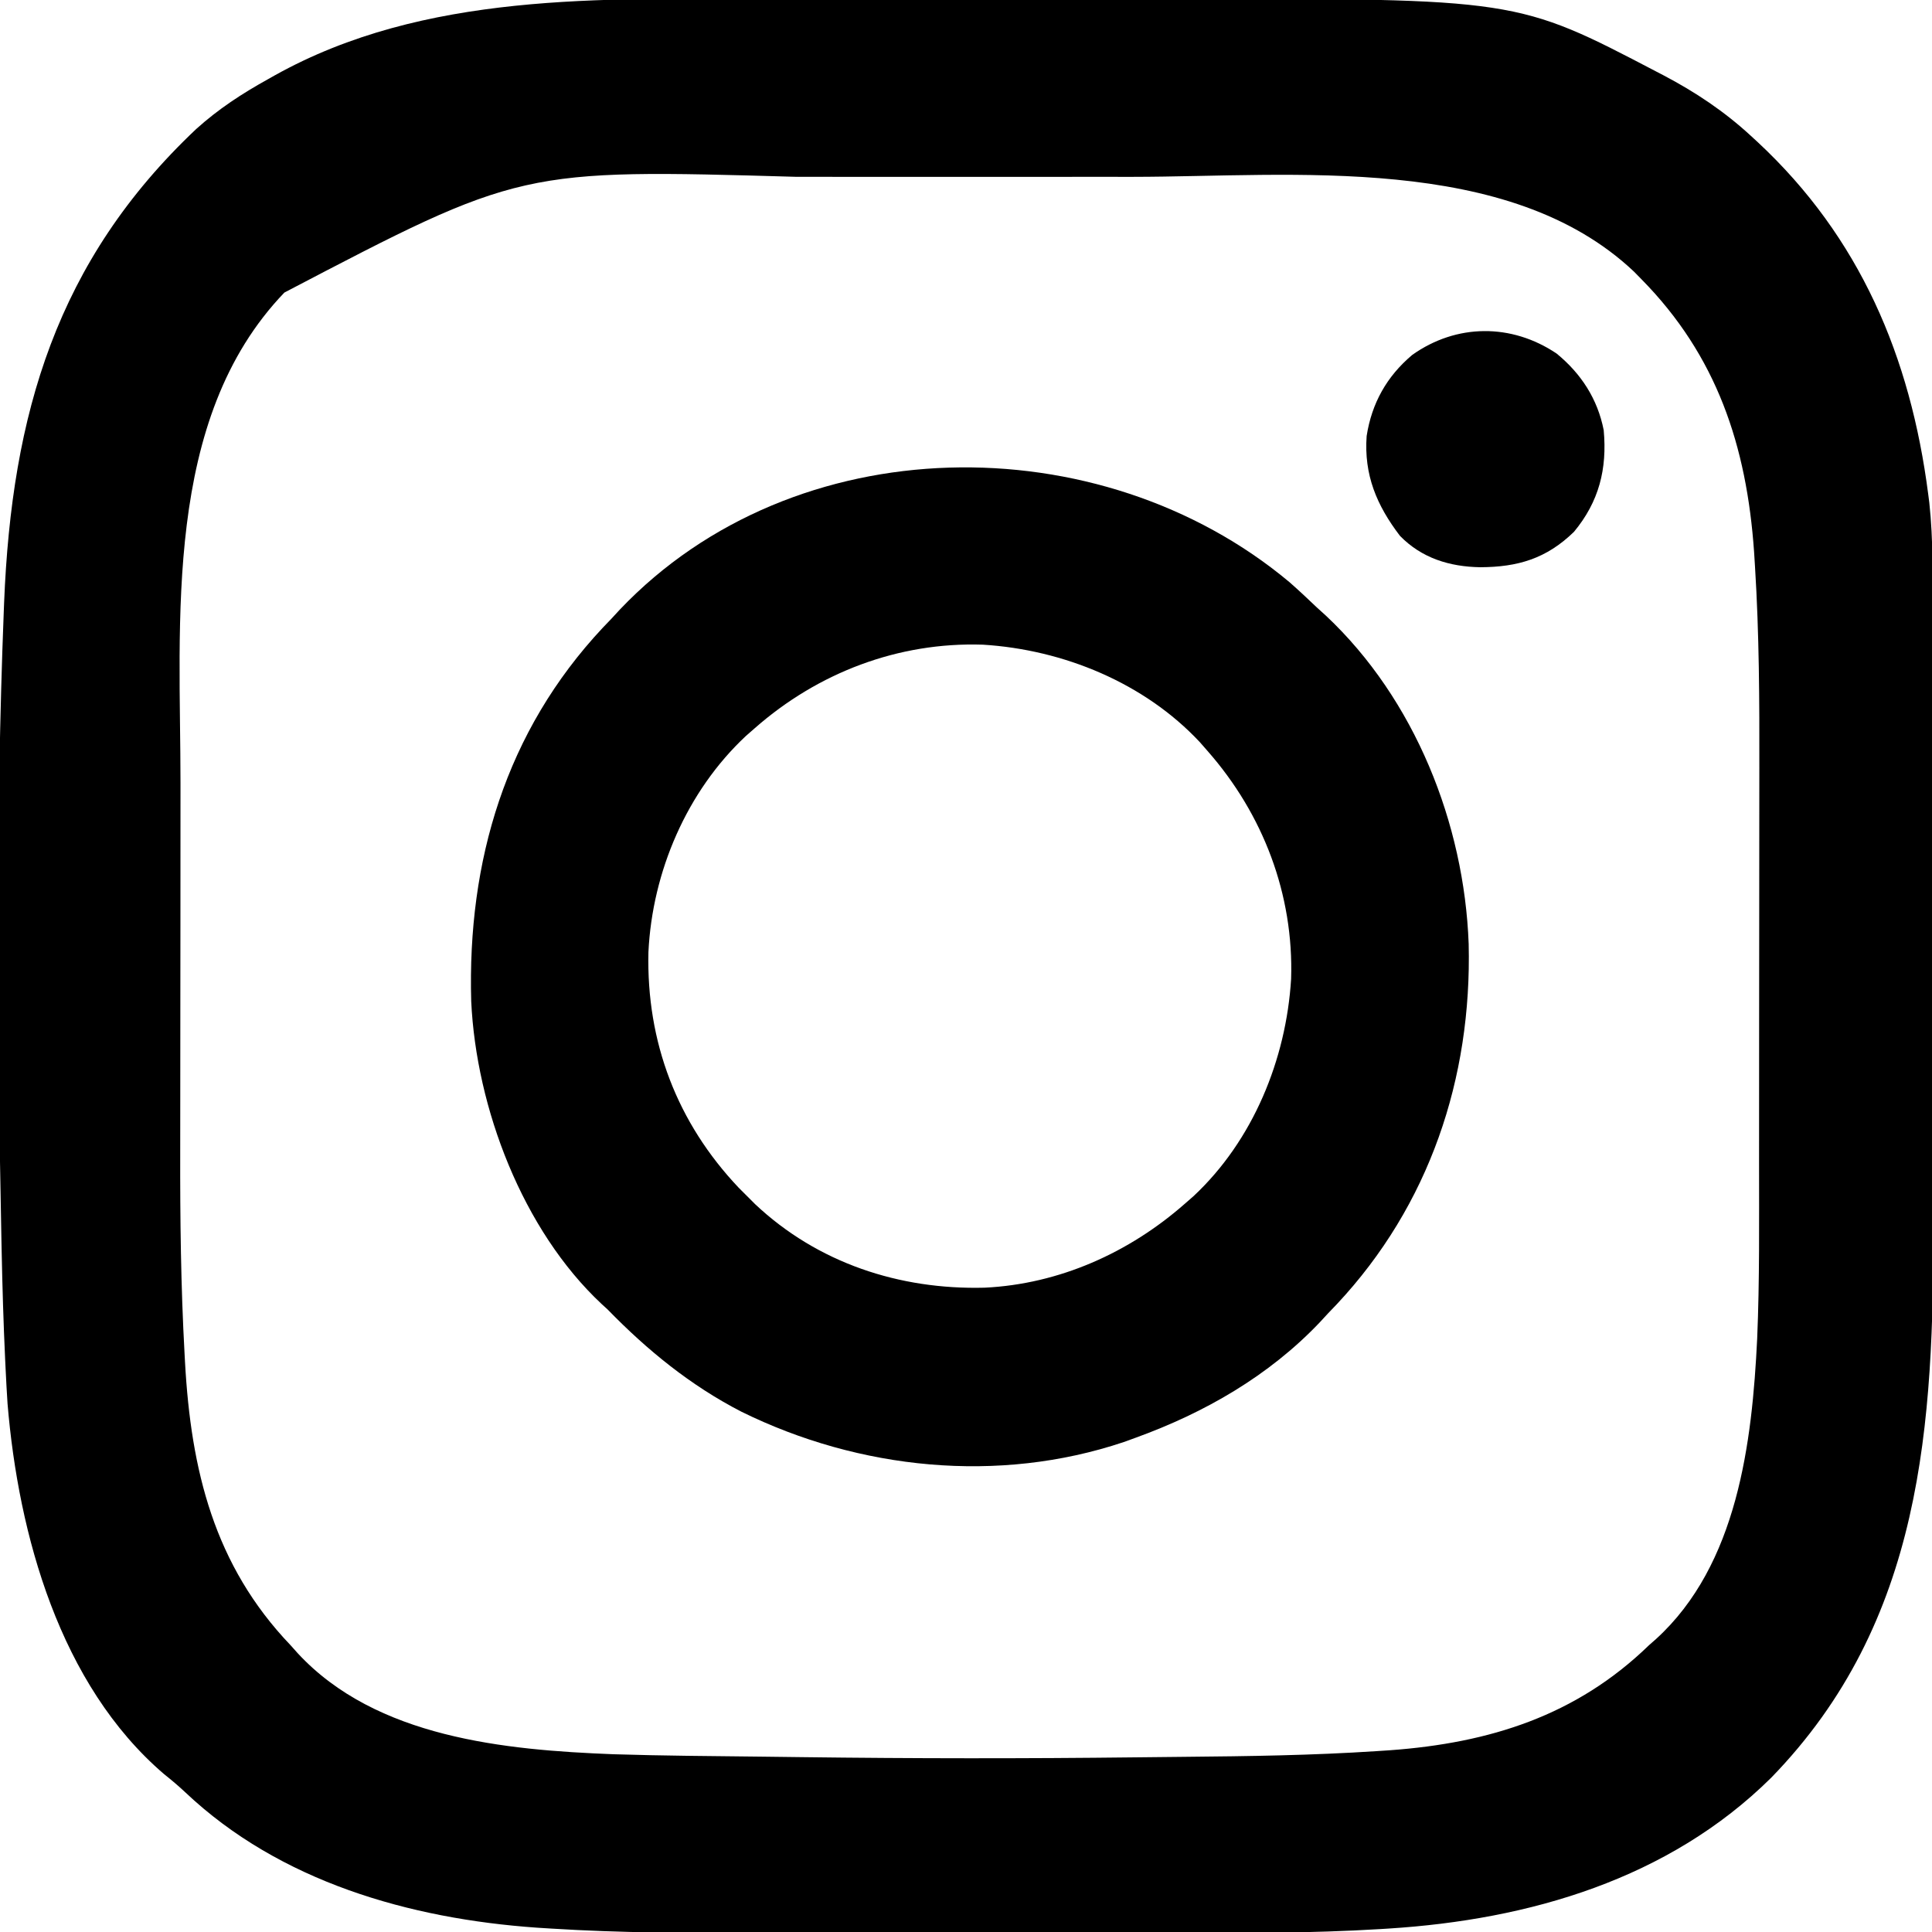
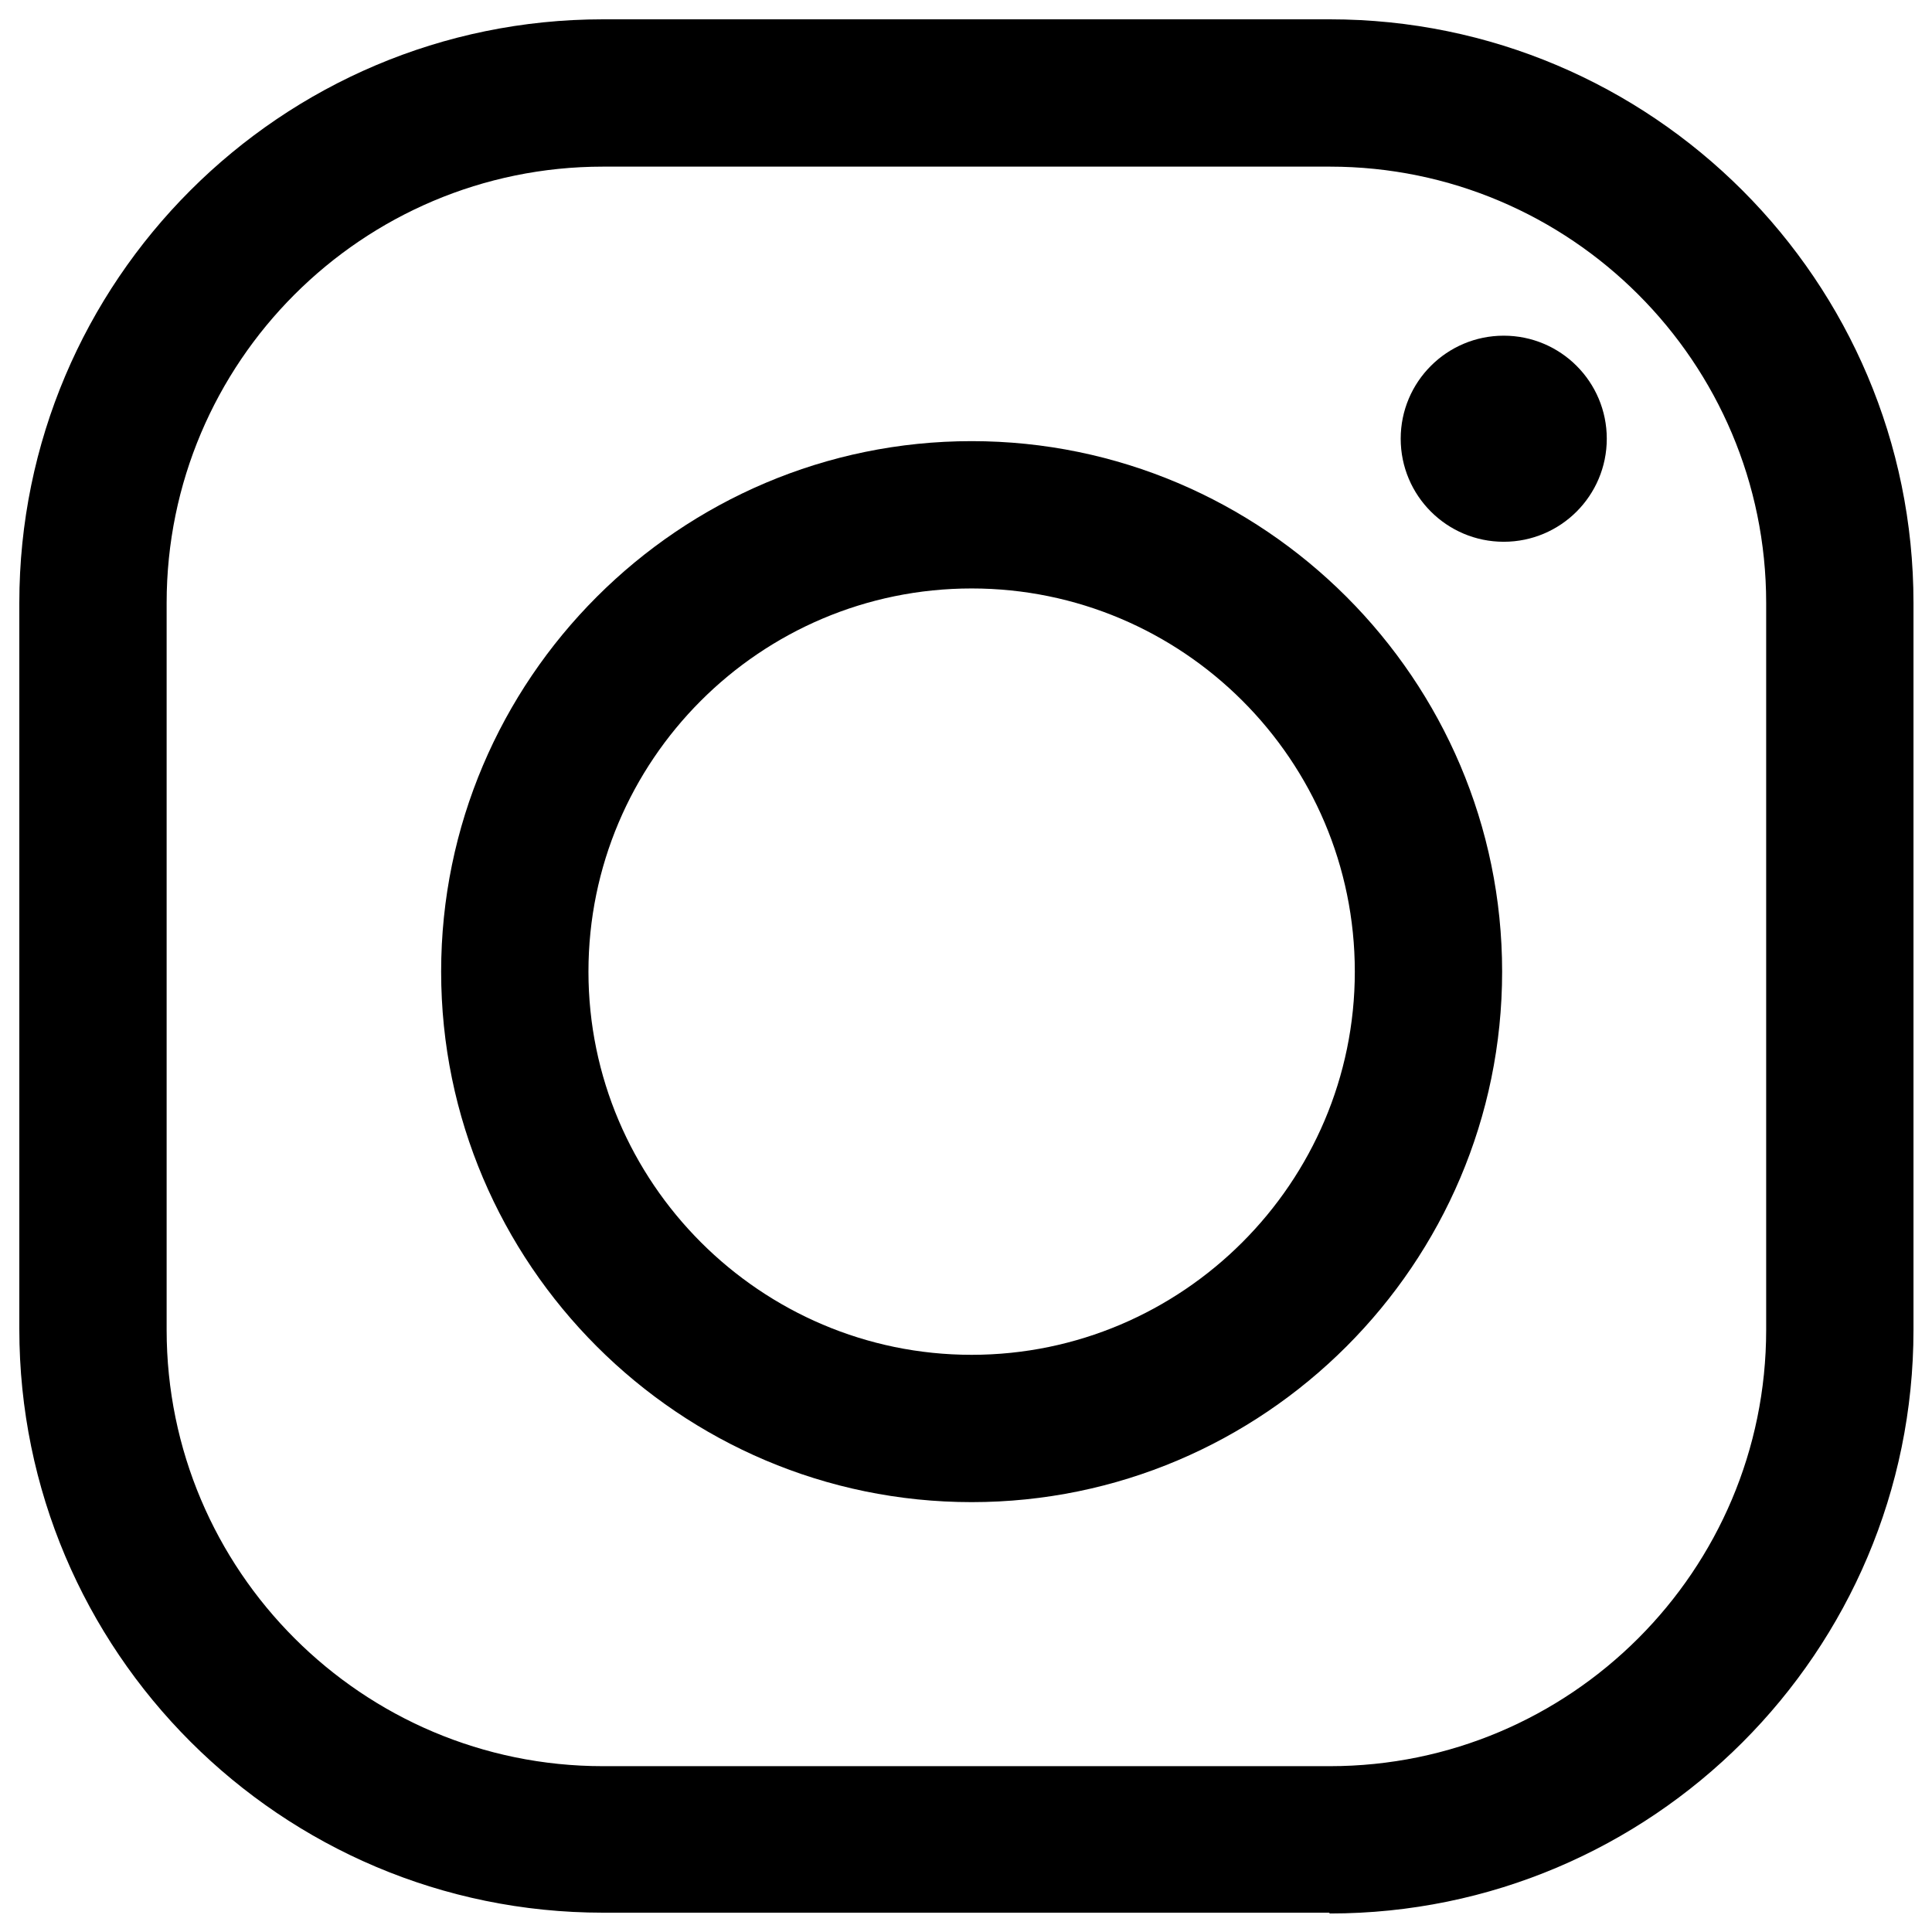
- <svg xmlns="http://www.w3.org/2000/svg" version="1.1" width="512" height="512">
-   <path d="M0 0 C4.999 0.005 9.998 0 14.997 -0.003 C23.381 -0.006 31.765 -0.002 40.149 0.008 C49.747 0.019 59.344 0.015 68.942 0.004 C77.285 -0.005 85.629 -0.006 93.972 -0.001 C98.91 0.002 103.848 0.003 108.786 -0.004 C198.42 -0.109 198.42 -0.109 235.452 19.269 C236.053 19.581 236.653 19.893 237.272 20.214 C245.747 24.666 253.394 29.759 260.452 36.269 C261.064 36.831 261.675 37.393 262.305 37.972 C289.344 63.169 302.759 94.812 307.452 131.269 C307.591 132.34 307.591 132.34 307.733 133.433 C308.829 143.506 308.608 153.641 308.613 163.759 C308.618 165.935 308.623 168.111 308.628 170.288 C308.642 176.179 308.648 182.07 308.653 187.962 C308.655 191.655 308.66 195.348 308.664 199.041 C308.678 210.63 308.687 222.22 308.691 233.81 C308.692 235.785 308.692 235.785 308.693 237.801 C308.693 238.46 308.693 239.12 308.693 239.8 C308.697 251.115 308.718 262.43 308.742 273.745 C308.764 284.076 308.774 294.406 308.775 304.737 C308.776 310.887 308.782 317.037 308.8 323.187 C308.951 377.928 306.057 430.051 265.827 471.394 C238.65 498.287 201.712 509.013 164.386 511.361 C163.71 511.404 163.033 511.447 162.337 511.49 C143.805 512.623 125.262 512.563 106.703 512.537 C101.676 512.532 96.649 512.537 91.622 512.54 C83.19 512.544 74.759 512.539 66.328 512.529 C56.676 512.519 47.024 512.522 37.372 512.533 C28.982 512.542 20.592 512.543 12.202 512.538 C7.236 512.535 2.27 512.534 -2.696 512.541 C-20.981 512.563 -39.227 512.51 -57.481 511.361 C-59.378 511.242 -59.378 511.242 -61.312 511.12 C-95.013 508.748 -129.406 498.929 -154.419 475.276 C-156.257 473.543 -158.136 471.967 -160.11 470.394 C-187.699 446.737 -198.65 407.027 -201.548 372.269 C-201.754 369.185 -201.915 366.101 -202.063 363.015 C-202.105 362.145 -202.148 361.276 -202.191 360.38 C-202.637 350.846 -202.914 341.311 -203.11 331.769 C-203.131 330.767 -203.152 329.765 -203.173 328.734 C-204.271 273.338 -204.698 217.639 -202.548 162.269 C-202.504 161.138 -202.504 161.138 -202.459 159.985 C-200.454 110.05 -188.567 69.388 -151.548 34.456 C-145.664 29.153 -139.461 25.105 -132.548 21.269 C-131.959 20.936 -131.371 20.604 -130.764 20.261 C-91.103 -1.892 -44.031 -0.06 0 0 Z M-128.184 77.8 C-160.468 111.418 -155.708 164.922 -155.715 207.935 C-155.716 210.594 -155.718 213.253 -155.72 215.911 C-155.73 225.257 -155.734 234.603 -155.733 243.949 C-155.732 252.545 -155.743 261.141 -155.759 269.737 C-155.772 277.21 -155.777 284.684 -155.777 292.157 C-155.776 296.579 -155.779 301.001 -155.79 305.423 C-155.83 323.304 -155.623 341.127 -154.639 358.985 C-154.578 360.105 -154.578 360.105 -154.517 361.247 C-152.935 389.875 -146.807 415.09 -126.548 436.269 C-125.61 437.319 -125.61 437.319 -124.653 438.39 C-103.884 460.82 -69.707 464.045 -41.035 465.159 C-27.873 465.573 -14.699 465.652 -1.532 465.801 C1.928 465.841 5.387 465.885 8.847 465.929 C38.416 466.306 67.97 466.327 97.54 465.981 C101.791 465.931 106.041 465.885 110.292 465.847 C127.292 465.693 144.258 465.456 161.226 464.339 C162.414 464.261 163.603 464.183 164.828 464.102 C191.169 462.177 214.14 454.998 233.452 436.269 C234.065 435.73 234.677 435.191 235.308 434.636 C256.944 414.93 260.781 382.552 262.123 355.034 C262.777 339.52 262.617 323.976 262.62 308.452 C262.62 305.597 262.622 302.741 262.625 299.886 C262.634 289.864 262.638 279.842 262.638 269.82 C262.637 260.577 262.648 251.335 262.663 242.093 C262.677 234.077 262.682 226.06 262.681 218.044 C262.681 213.293 262.684 208.541 262.694 203.79 C262.732 185.96 262.662 168.176 261.543 150.375 C261.423 148.458 261.423 148.458 261.3 146.503 C259.332 118.412 251.423 94.53 231.452 74.269 C230.466 73.263 230.466 73.263 229.46 72.237 C196.138 40.775 138.899 47.099 96.809 47.134 C92.709 47.137 88.608 47.134 84.508 47.133 C77.632 47.131 70.757 47.133 63.882 47.138 C56.014 47.144 48.147 47.142 40.28 47.136 C33.435 47.132 26.591 47.131 19.747 47.134 C15.698 47.135 11.65 47.136 7.601 47.132 C-65.554 45.037 -65.554 45.037 -128.184 77.8 Z " fill="#000000" transform="translate(203.5477,-0.268651)" />
-   <path d="M0 0 C2.485 2.185 4.887 4.435 7.277 6.723 C8.074 7.445 8.871 8.166 9.691 8.91 C33.2 31 46.32 63.949 47.492 95.867 C48.343 131.476 37.088 165.144 12.539 191.363 C11.793 192.142 11.046 192.92 10.277 193.723 C9.521 194.542 8.764 195.362 7.984 196.207 C-5.484 210.357 -22.47 220.106 -40.723 226.723 C-41.771 227.104 -42.819 227.486 -43.898 227.879 C-77.116 239.022 -114.035 235.204 -145.223 219.848 C-158.719 212.901 -170.15 203.581 -180.723 192.723 C-181.229 192.261 -181.736 191.8 -182.258 191.324 C-203.23 171.737 -215.521 139.362 -216.847 111.067 C-217.889 73.903 -207.729 39.579 -181.984 12.082 C-181.238 11.303 -180.492 10.525 -179.723 9.723 C-178.966 8.903 -178.209 8.083 -177.43 7.238 C-131.223 -41.305 -50.271 -42.048 0 0 Z M-141.723 38.723 C-142.484 39.389 -143.246 40.056 -144.031 40.742 C-159.725 55.403 -168.849 76.744 -169.883 98.02 C-170.452 121.858 -162.293 143.251 -145.957 160.488 C-145.22 161.226 -144.482 161.963 -143.723 162.723 C-143.027 163.419 -142.33 164.115 -141.613 164.832 C-125.037 180.44 -103.352 187.554 -80.809 186.973 C-61.012 186.032 -42.477 177.701 -27.723 164.723 C-26.961 164.056 -26.199 163.39 -25.414 162.703 C-9.657 147.983 -0.873 126.479 0.434 105.176 C1.16 82.767 -6.974 61.488 -21.723 44.723 C-22.389 43.961 -23.056 43.199 -23.742 42.414 C-38.462 26.657 -59.966 17.873 -81.27 16.566 C-103.678 15.84 -124.957 23.974 -141.723 38.723 Z " fill="#000000" transform="translate(341.7227,154.2773)" />
-   <path d="M0 0 C6.482 5.31 10.854 12.009 12.48 20.305 C13.419 30.593 11.235 39.262 4.586 47.258 C-2.741 54.381 -10.327 56.586 -20.251 56.626 C-28.342 56.491 -35.752 54.232 -41.52 48.305 C-47.692 40.213 -51.083 32.153 -50.344 21.855 C-48.992 13.156 -45.009 6.045 -38.27 0.367 C-26.535 -7.967 -11.929 -8.026 0 0 Z " fill="#000000" transform="translate(412.5195,93.69531)" />
+ <svg xmlns="http://www.w3.org/2000/svg" id="Layer_1" version="1.1" viewBox="0 0 24 24">
+   <defs>
+     <style>
+       .st0 {
+         display: none;
+       }
+     </style>
+   </defs>
+   <g class="st0">
+     <path d="M23.26,3.92c-.27-1.44-1.07-2.58-2.08-2.97C19.35.25,12,.25,12,.25,12,.25,4.65.25,2.82.95c-1.01.39-1.81,1.52-2.08,2.97C.25,6.54.25,12,.25,12c0,0,0,5.46.49,8.08.27,1.44,1.07,2.58,2.08,2.97,1.83.7,9.18.7,9.18.7,0,0,7.35,0,9.18-.7,1.01-.39,1.81-1.52,2.08-2.97.49-2.62.49-8.08.49-8.08,0,0,0-5.46-.49-8.08ZM9.65,17.04V6.96l6.11,5.04-6.11,5.04Z" />
+   </g>
+   <path class="st0" d="M18.67.15H5.33C2.47.15.15,2.47.15,5.33v13.35c0,2.85,2.32,5.17,5.17,5.17h13.35c2.85,0,5.17-2.32,5.17-5.17V5.33c0-2.85-2.32-5.17-5.17-5.17ZM22.63,18.67c0,2.18-1.77,3.95-3.95,3.95H5.33c-2.18,0-3.95-1.77-3.95-3.95V5.33c0-2.18,1.77-3.95,3.95-3.95h13.35c2.18,0,3.95,1.77,3.95,3.95v13.35ZM13.68,10.88l4.61-5.74c.21-.26.17-.65-.09-.86-.26-.21-.65-.17-.86.09l-4.44,5.53-4.44-5.53c-.12-.14-.29-.23-.48-.23h-3.6c-.23,0-.45.13-.55.35s-.07.46.07.65l6.41,7.99-4.61,5.74c-.21.26-.17.65.09.86.11.09.25.13.38.13.18,0,.36-.08.48-.23l4.44-5.53,4.44,5.53c.12.14.29.23.48.23h3.6c.34,0,.61-.27.61-.61,0-.16-.06-.3-.15-.41l-6.39-7.96ZM16.31,18.64L5.66,5.36h2.03l10.65,13.27h-2.03Z" />
+   <g class="st0">
+     <path d="M6.7.06c-2.28.07-3.54.16-3.88.28-.16.05-.46.21-.68.36-.32.21-.48.38-.85.86-.37.49-.49.69-.68,1.18-.35.92-.43,1.43-.53,3.61C-.08,10.12,0,18.54.24,19.83c.28,1.58.93,2.76,1.91,3.45.66.46,1,.51,5.21.66,4.73.17,12.96-.02,13.84-.31,1.26-.43,2.24-1.85,2.58-3.78.31-1.7.31-13.84,0-15.73-.29-1.81-1.29-3.29-2.52-3.75-.42-.15-1.32-.22-4.32-.31-2.27-.07-7.83-.07-10.24,0ZM16.8,2.05c1.16.04,2.53.09,3.05.12l.94.06.35.23c.55.36,1.01,1.14,1.15,1.98.11.66.24,4.81.24,7.63,0,2.98-.14,6.86-.26,7.53-.15.81-.61,1.59-1.14,1.93-.28.18-.38.2-.93.24-3.63.29-13.19.29-16.45,0-.51-.05-.61-.08-.87-.25-.33-.22-.69-.67-.89-1.12-.25-.58-.31-.97-.39-2.75-.16-3.38-.08-12.03.13-13.21.2-1.15.89-2.04,1.69-2.19.26-.04,3.11-.17,4.9-.21,1.93-.05,6.68-.03,8.49.02Z" />
+     <path d="M9.7,11.96c0,3.35.01,6.1.03,6.1s1.55-1.37,3.4-3.05l3.38-3.04-.24-.23c-.53-.49-6.51-5.88-6.54-5.88-.01,0-.02,2.74-.02,6.1Z" />
+   </g>
+   <g class="st0">
+     <g>
+       <path d="M4.09.23C2.25.56.8,1.89.3,3.7l-.12.47v15.68l.12.46c.46,1.65,1.73,2.93,3.4,3.39l.46.12h15.69l.46-.12c.25-.07.67-.24.92-.36,1.2-.6,2.1-1.71,2.47-3.03l.12-.46V4.17l-.12-.46c-.46-1.65-1.73-2.93-3.4-3.39l-.46-.12h-7.7c-6.32-.02-7.77-.01-8.06.04ZM19.42,1.13c.59.06,1,.18,1.47.42.67.36,1.2.89,1.56,1.56.25.47.37.88.42,1.47.06.67.06,14.15,0,14.82-.06.59-.18,1-.42,1.47-.36.67-.89,1.2-1.56,1.56-.47.25-.88.37-1.47.42-.67.06-14.16.06-14.83,0-.59-.06-1-.18-1.47-.42-.67-.36-1.2-.89-1.56-1.56-.25-.47-.37-.88-.42-1.47-.06-.67-.06-14.15,0-14.82.06-.59.18-1,.42-1.47.6-1.12,1.7-1.86,2.96-1.98.59-.05,14.32-.05,14.91,0Z" />
+       <path d="M5.34,4.01c-.14.03-.42.13-.62.23-.78.38-1.23,1.08-1.23,1.95,0,1.41,1.26,2.43,2.74,2.22,1.33-.19,2.18-1.36,1.92-2.62-.18-.84-.74-1.46-1.55-1.71-.28-.09-.93-.13-1.25-.07ZM6.12,4.93c.16.02.36.08.42.12.78.4.95,1.45.33,2.07-.29.3-.87.44-1.34.35-.36-.07-.56-.18-.78-.42-.24-.26-.31-.48-.31-.89,0-.64.42-1.11,1.09-1.22.14-.02.26-.04.27-.05.02,0,.16.02.32.04Z" />
+       <path d="M3.83,8.7c-.06.01-.15.07-.21.13l-.11.12v11.31l.11.11.11.11h2.07s2.07.02,2.07.02l.15-.14.15-.13v-5.59c.02-4.41.01-5.61-.04-5.7-.03-.06-.13-.15-.22-.19-.15-.07-.34-.08-2.08-.08-1.04,0-1.95.01-2,.02ZM7.28,14.61v4.97h-2.87v-9.93h2.87v4.97Z" />
+       <path d="M9.06,8.7c-.06.01-.16.08-.23.16l-.13.14v11.23l.13.12.12.13h2.08s2.07.02,2.07.02l.15-.14.15-.13.02-3.39c.02-2.28.04-3.43.08-3.53.26-.72.84-.99,1.61-.75.19.06.41.29.54.57l.11.23.02,3.43.02,3.44.15.13.15.14h2.07s2.07-.02,2.07-.02l.11-.11.11-.11v-3.68c0-4.03.01-3.91-.29-4.82-.57-1.75-1.96-2.88-3.79-3.05-.55-.05-1.25,0-1.7.12-.32.09-.89.34-1.09.48-.07.06-.14.1-.16.1-.01,0-.03-.1-.05-.22-.02-.17-.06-.26-.17-.36l-.12-.14h-1.97c-1.08-.01-2.02,0-2.07.01ZM12.48,10.22l.02.58.15.13c.11.1.19.13.33.13.16,0,.2-.03.51-.37.67-.75,1.39-1.06,2.45-1.06,1.61,0,2.84.85,3.35,2.34.28.81.28.8.3,4.35l.02,3.25h-2.88v-3.07c0-2.09-.02-3.15-.05-3.31-.24-1.1-1.07-1.72-2.23-1.64-.5.03-.85.17-1.16.45-.33.3-.51.58-.67,1.03l-.12.37v3.08s-.02,3.09-.02,3.09h-2.82v-9.93h2.81l.02.58Z" />
+     </g>
+   </g>
+   <g>
+     <path d="M16.51,23.76H7.49c-4,0-7.25-3.25-7.25-7.25V7.49C.24,3.49,3.49.24,7.49.24h9.03c4,0,7.25,3.25,7.25,7.25v9.03c0,4-3.25,7.25-7.25,7.25ZM7.49,2.07c-2.99,0-5.42,2.43-5.42,5.42v9.03c0,2.99,2.43,5.42,5.42,5.42h9.03c2.99,0,5.42-2.43,5.42-5.42V7.49c0-2.99-2.43-5.42-5.42-5.42H7.49Z" />
+     <path d="M12.07,18.66c-3.63,0-6.59-2.96-6.59-6.59s2.96-6.59,6.59-6.59,6.59,2.96,6.59,6.59-2.96,6.59-6.59,6.59ZM12.07,7.31c-2.63,0-4.76,2.14-4.76,4.76s2.14,4.76,4.76,4.76,4.76-2.14,4.76-4.76c0-2.63-2.14-4.76-4.76-4.76Z" />
+     <circle cx="18.68" cy="5.45" r="1.28" />
+   </g>
</svg>
